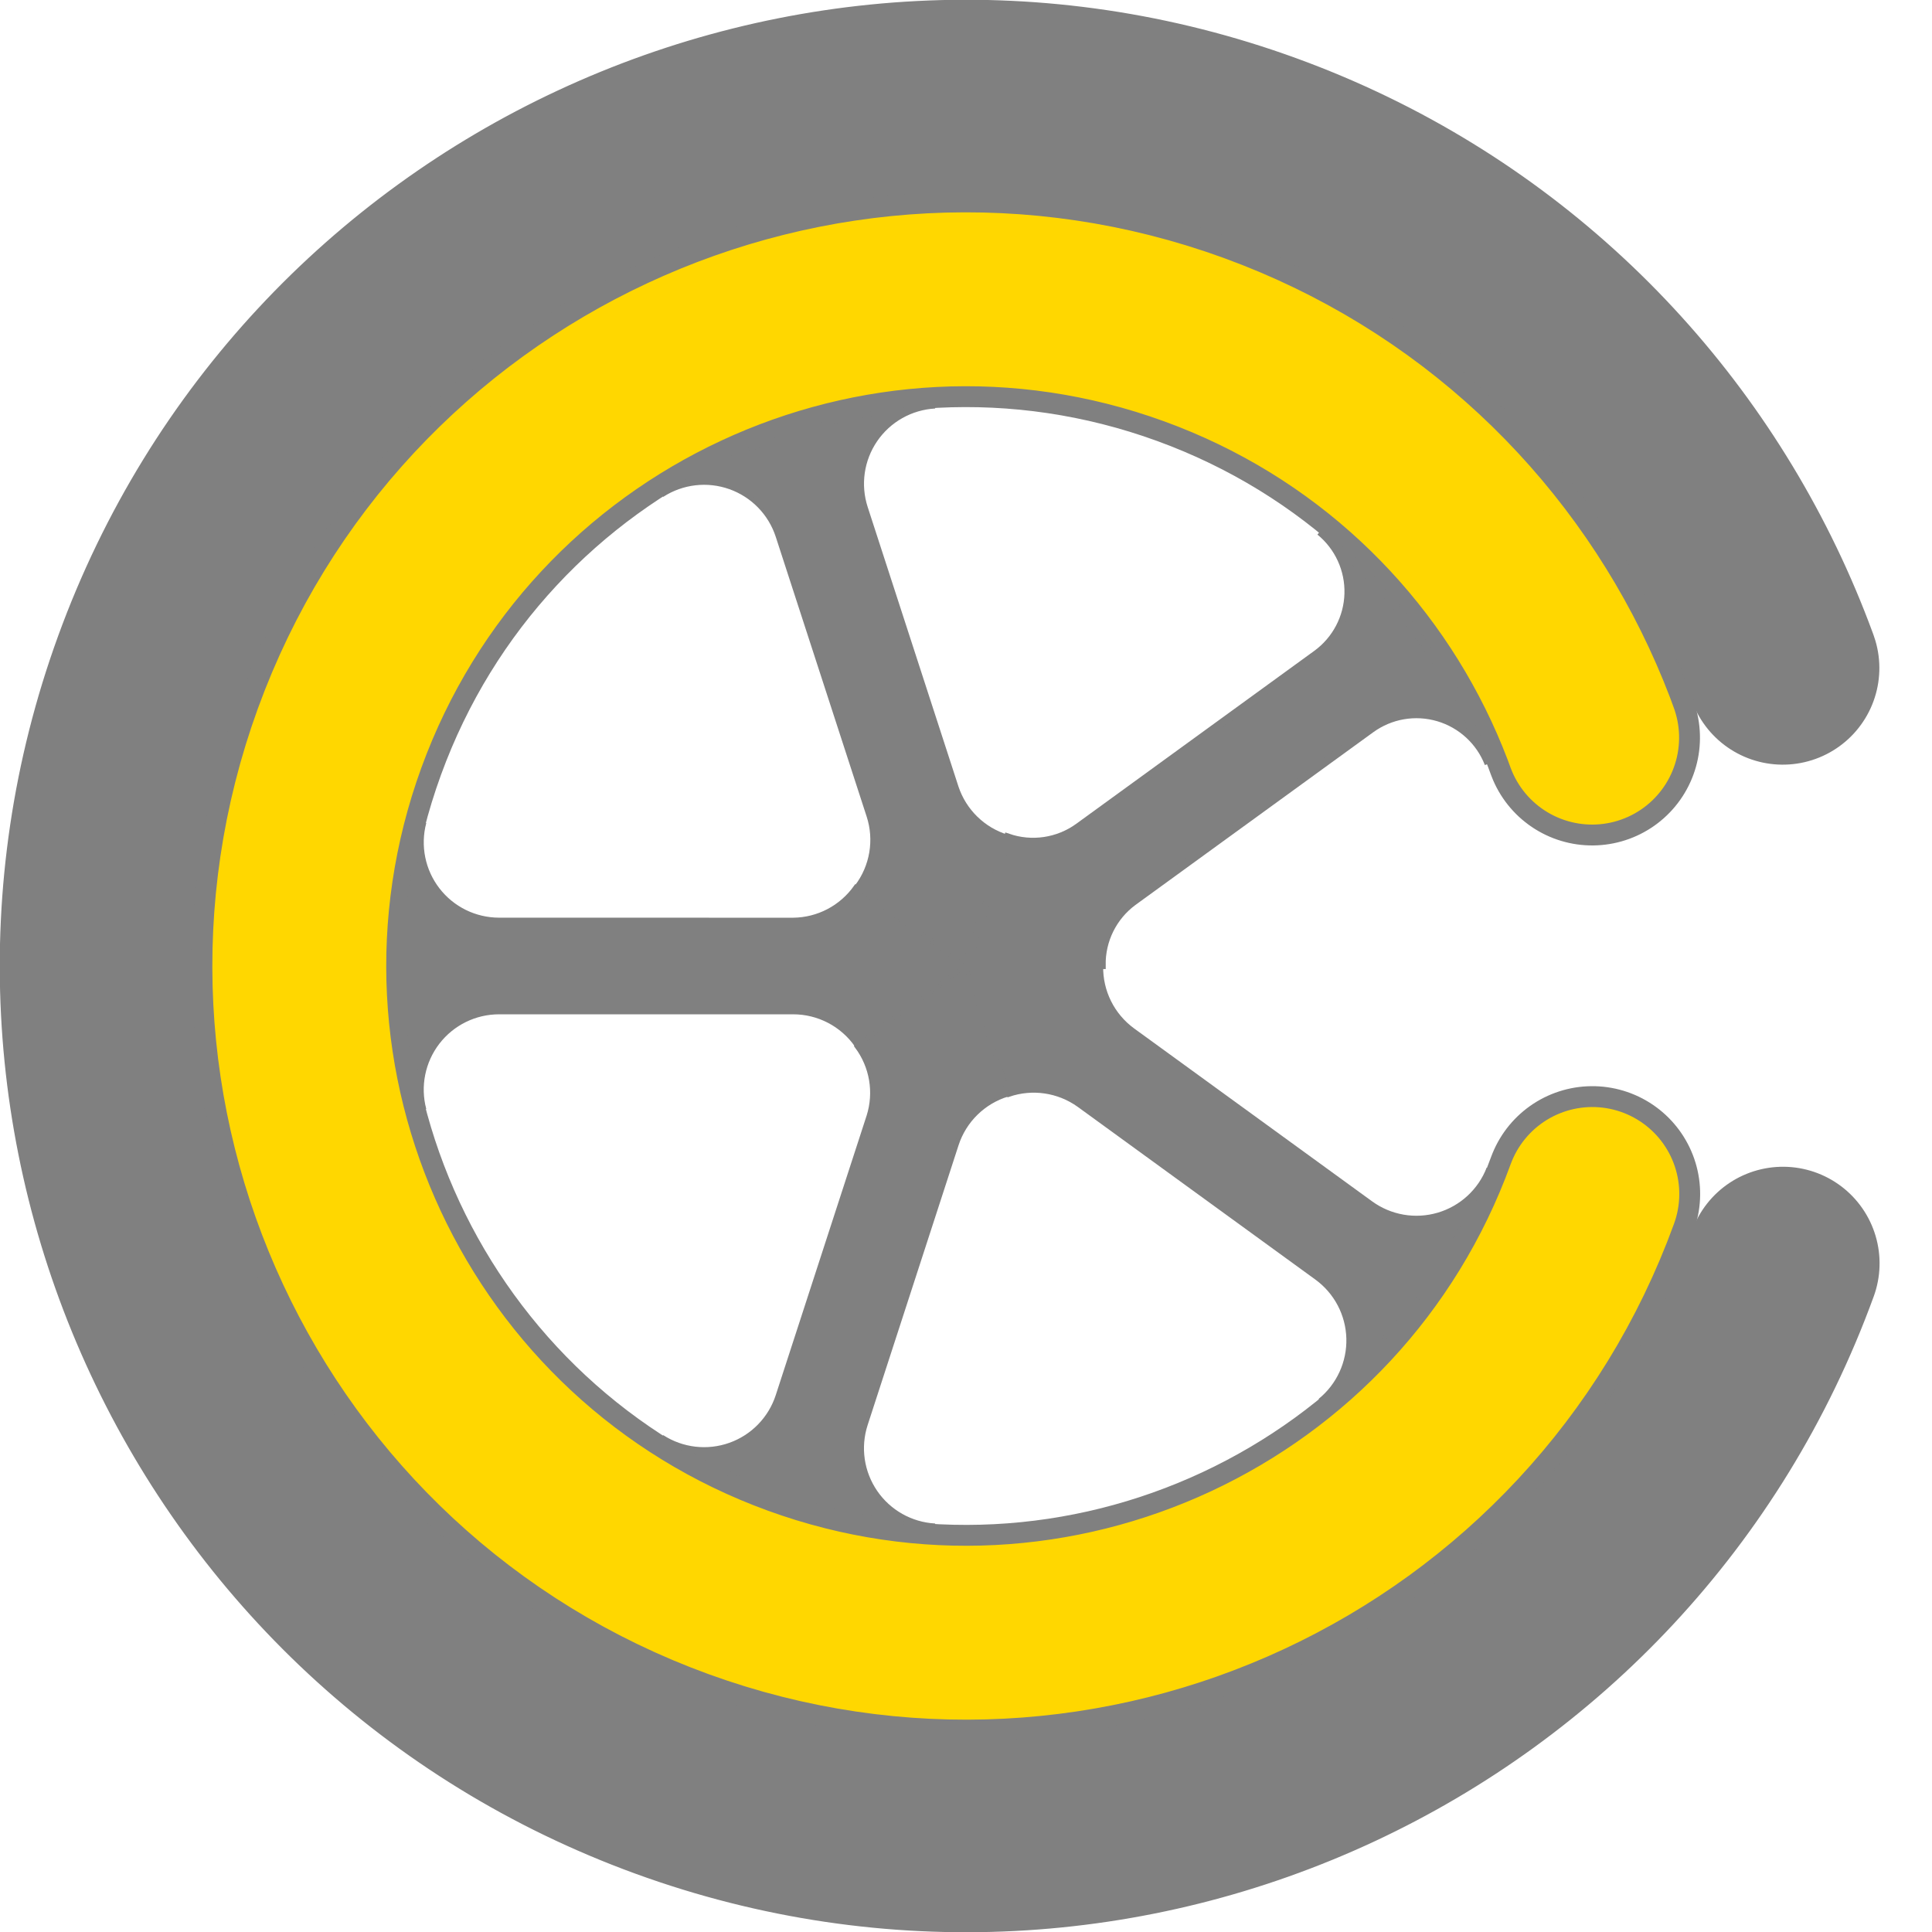
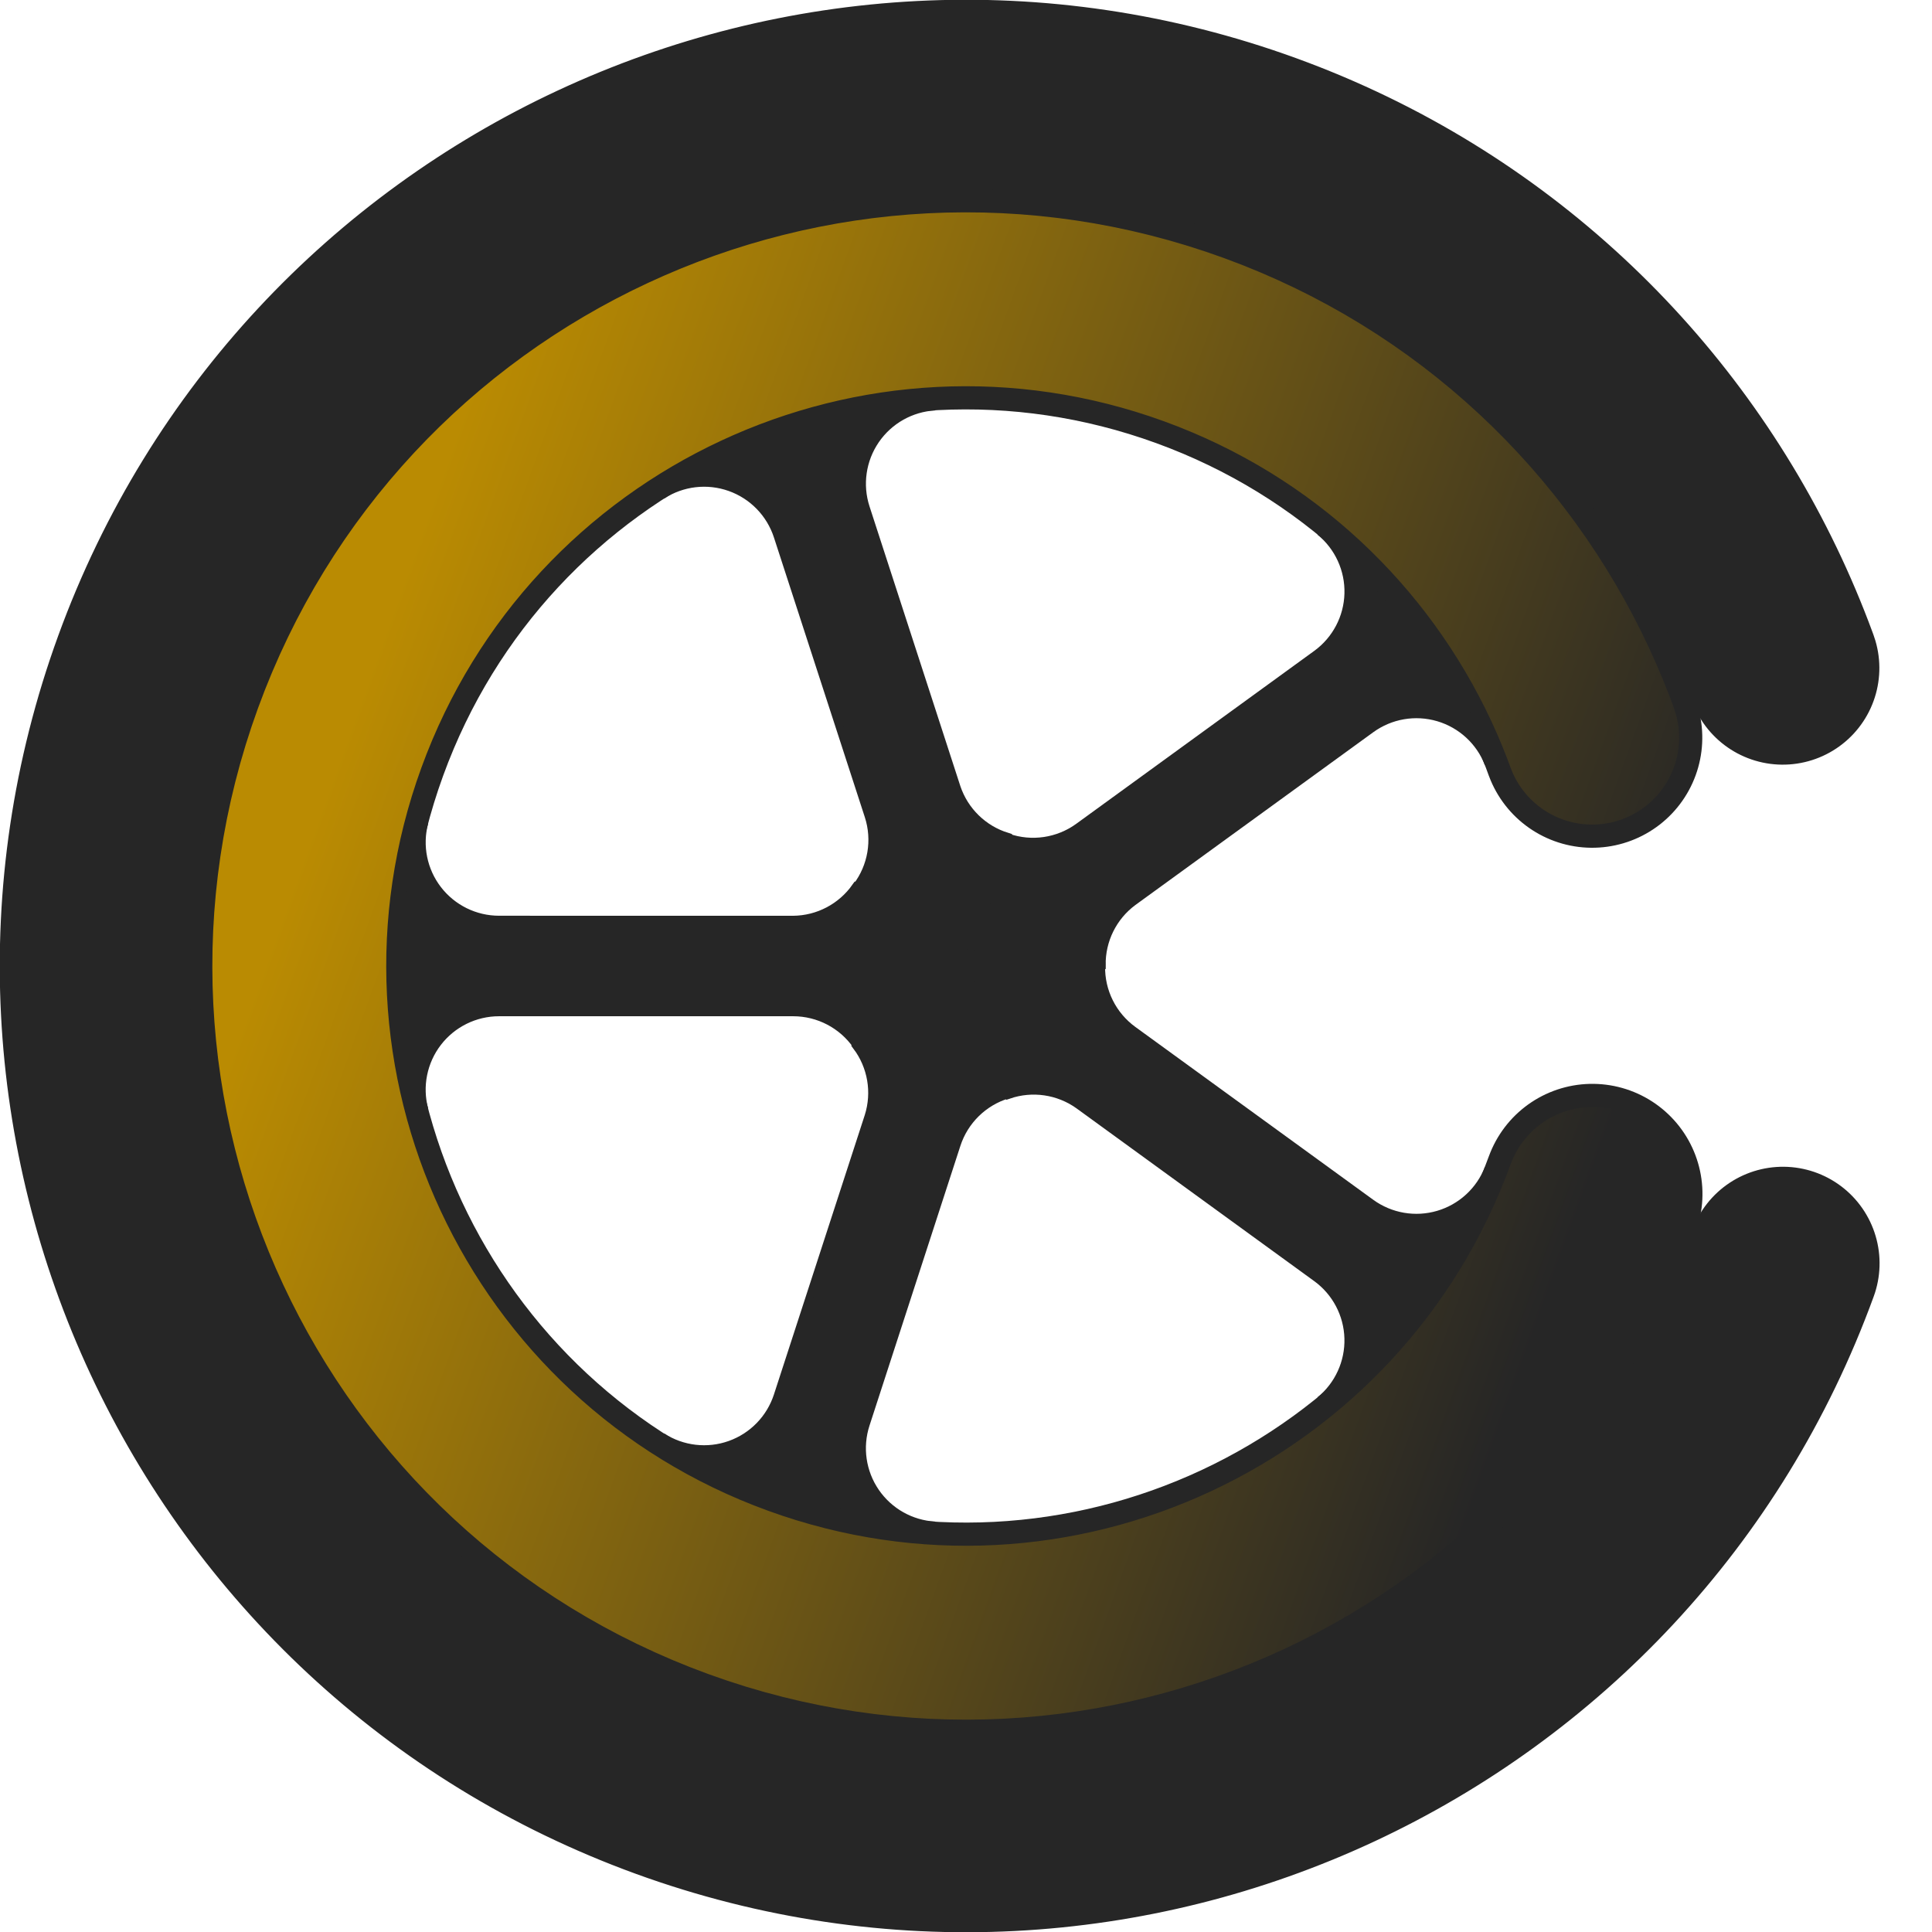
<svg xmlns="http://www.w3.org/2000/svg" width="400" height="400" viewBox="-12.5 -12.5 25 25">
-   <circle id="tireC" cx="0" cy="0" r="11.25" fill="transparent" stroke="grey" stroke-width="2.5" stroke-dasharray="62.832" stroke-linecap="round" transform="rotate(20)" />
-   <circle id="outerWheelC" cx="0" cy="0" r="8.625" fill="transparent" stroke="grey" stroke-width="2.79" stroke-dasharray="48.171" stroke-linecap="round" transform="rotate(20)" />
-   <circle id="wheelC" cx="0" cy="0" r="8.625" fill="transparent" stroke="gold" stroke-width="2.25" stroke-dasharray="48.171" stroke-linecap="round" transform="rotate(20)" />
+   <style>
+     #tireC, #outerWheelC, path{
+       stroke: #262626
+     }
+     path {
+       fill: #262626
+     }
+   </style>
+   <defs>
+     <linearGradient id="grad1" x1="0%" y1="0%" x2="100%" y2="0%">
+       <stop offset="0%" style="stop-color:#BA8B02;stop-opacity:1" />
+       <stop offset="100%" style="stop-color:#262626;stop-opacity:1" />
+     </linearGradient>
+   </defs>
+   <circle id="tireC" cx="0" cy="0" r="11.25" fill="transparent" stroke-width="2.5" stroke-dasharray="62.832" stroke-linecap="round" transform="rotate(20)" />
+   <circle id="outerWheelC" cx="0" cy="0" r="8.625" fill="transparent" stroke="grey" stroke-width="2.85" stroke-dasharray="48.171" stroke-linecap="round" transform="rotate(20)" />
+   <circle id="wheelC" cx="0" cy="0" r="8.625" fill="transparent" stroke="url(#grad1)" stroke-width="2.25" stroke-dasharray="48.171" stroke-linecap="round" transform="rotate(20)" />
  <g>
-     <path fill="grey" stroke="grey" stroke-width=".05" d="         M 0 0         L .553 1.668         A 1 1 0 0 1 1.457 1.800         L 4.535 4.037         A 1 1 0 0 1 4.579 5.621         A 7.25 7.25 0 0 0 6.761 2.618         A 1 1 0 0 1 5.241 3.066         L 2.162 .829         A 1 1 0 0 1 1.750 0         L 0 0         " />
-     <path transform="rotate(72)" fill="grey" stroke="grey" stroke-width=".05" d="         M 0 0         L .553 1.668         A 1 1 0 0 1 1.457 1.800         L 4.535 4.037         A 1 1 0 0 1 4.579 5.621         A 7.25 7.25 0 0 0 6.761 2.618         A 1 1 0 0 1 5.241 3.066         L 2.162 .829         A 1 1 0 0 1 1.750 0         L 0 0         " />
-     <path transform="rotate(144)" fill="grey" stroke="grey" stroke-width=".05" d="         M 0 0         L .553 1.668         A 1 1 0 0 1 1.457 1.800         L 4.535 4.037         A 1 1 0 0 1 4.579 5.621         A 7.25 7.25 0 0 0 6.761 2.618         A 1 1 0 0 1 5.241 3.066         L 2.162 .829         A 1 1 0 0 1 1.750 0         L 0 0         " />
-     <path transform="rotate(-144)" fill="grey" stroke="grey" stroke-width=".05" d="         M 0 0         L .553 1.668         A 1 1 0 0 1 1.457 1.800         L 4.535 4.037         A 1 1 0 0 1 4.579 5.621         A 7.25 7.25 0 0 0 6.761 2.618         A 1 1 0 0 1 5.241 3.066         L 2.162 .829         A 1 1 0 0 1 1.750 0         L 0 0         " />
-     <path transform="rotate(-72)" fill="grey" stroke="grey" stroke-width=".1" d="         M 0 0         L .553 1.668         A 1 1 0 0 1 1.457 1.800         L 4.535 4.037         A 1 1 0 0 1 4.579 5.621         A 7.25 7.25 0 0 0 6.761 2.618         A 1 1 0 0 1 5.241 3.066         L 2.162 .829         A 1 1 0 0 1 1.750 0         L 0 0         " />
+     <path stroke-width=".1" d="         M 0 0         L .553 1.668         A 1 1 0 0 1 1.457 1.800         L 4.535 4.037         A 1 1 0 0 1 4.579 5.621         A 7.25 7.25 0 0 0 6.761 2.618         A 1 1 0 0 1 5.241 3.066         L 2.162 .829         A 1 1 0 0 1 1.750 0         L 0 0         " />
+     <path transform="rotate(72)" stroke-width=".1" d="         M 0 0         L .553 1.668         A 1 1 0 0 1 1.457 1.800         L 4.535 4.037         A 1 1 0 0 1 4.579 5.621         A 7.25 7.25 0 0 0 6.761 2.618         A 1 1 0 0 1 5.241 3.066         L 2.162 .829         A 1 1 0 0 1 1.750 0         L 0 0         " />
+     <path transform="rotate(144)" stroke-width=".1" d="         M 0 0         L .553 1.668         A 1 1 0 0 1 1.457 1.800         L 4.535 4.037         A 1 1 0 0 1 4.579 5.621         A 7.25 7.25 0 0 0 6.761 2.618         A 1 1 0 0 1 5.241 3.066         L 2.162 .829         A 1 1 0 0 1 1.750 0         L 0 0         " />
+     <path transform="rotate(-144)" stroke-width=".1" d="         M 0 0         L .553 1.668         A 1 1 0 0 1 1.457 1.800         L 4.535 4.037         A 1 1 0 0 1 4.579 5.621         A 7.25 7.25 0 0 0 6.761 2.618         A 1 1 0 0 1 5.241 3.066         L 2.162 .829         A 1 1 0 0 1 1.750 0         L 0 0         " />
+     <path transform="rotate(-72)" stroke-width=".1" d="         M 0 0         L .553 1.668         A 1 1 0 0 1 1.457 1.800         L 4.535 4.037         A 1 1 0 0 1 4.579 5.621         A 7.25 7.25 0 0 0 6.761 2.618         A 1 1 0 0 1 5.241 3.066         L 2.162 .829         A 1 1 0 0 1 1.750 0         L 0 0         " />
  </g>
</svg>
